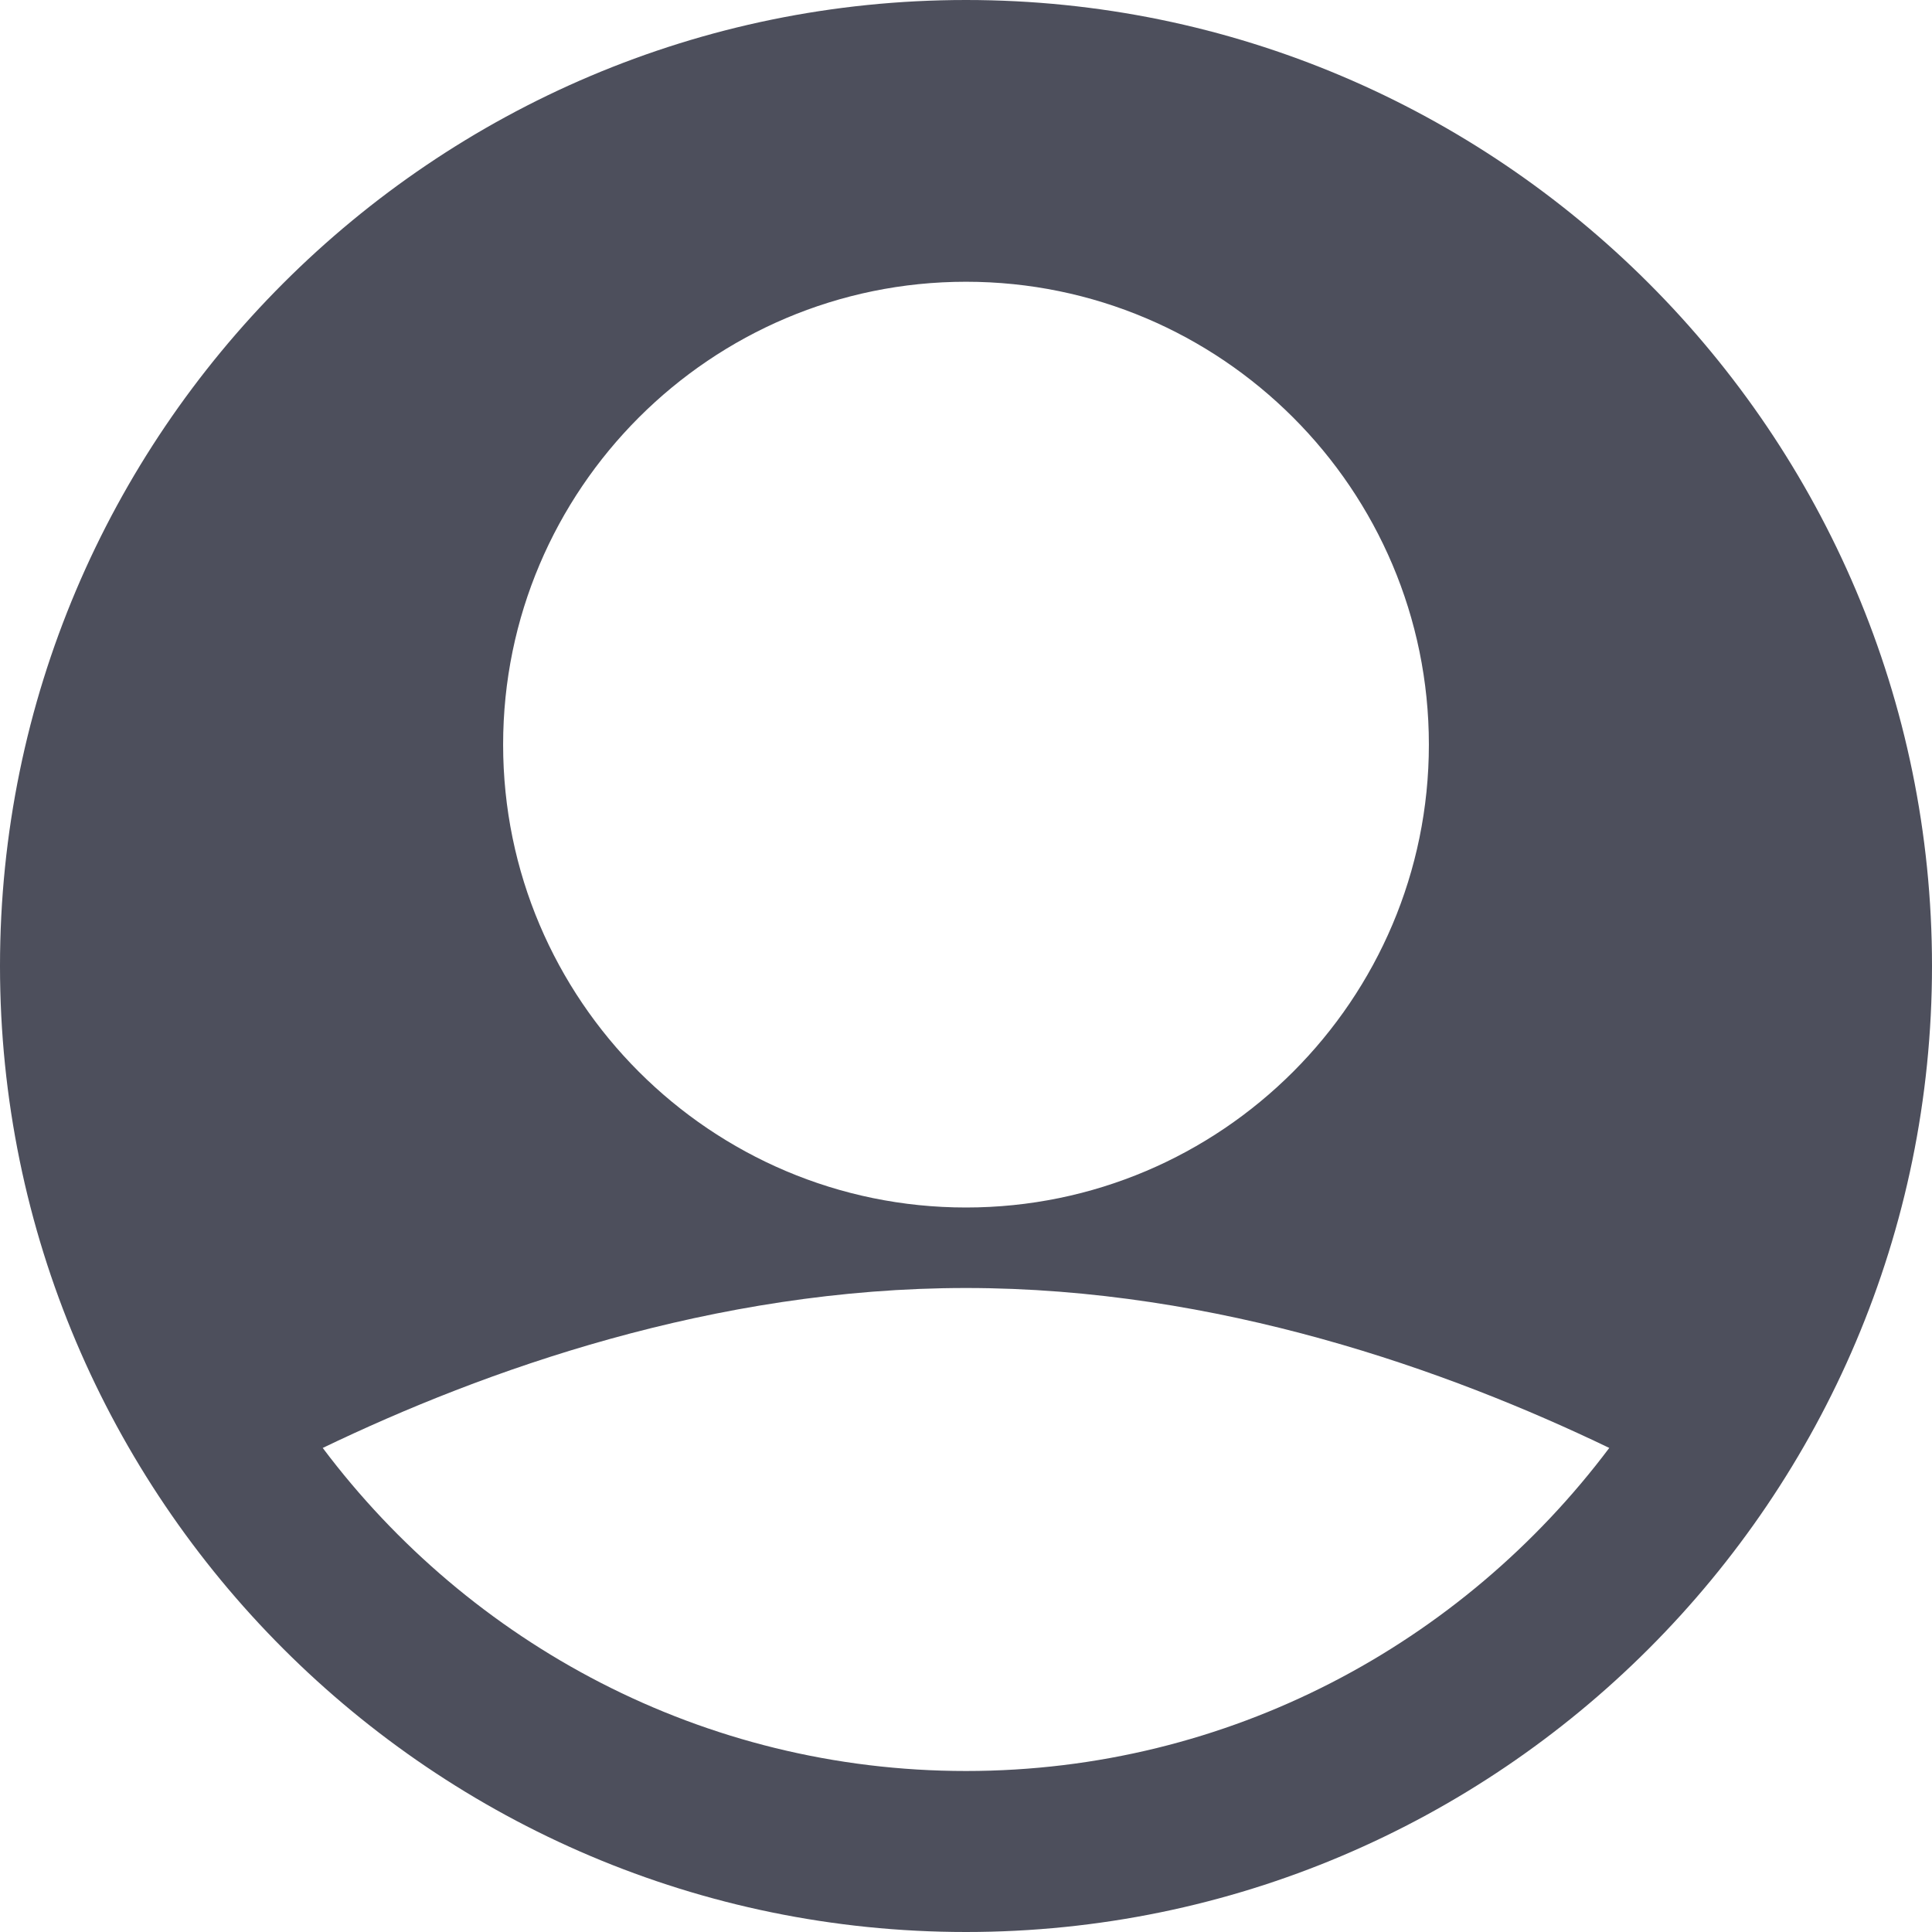
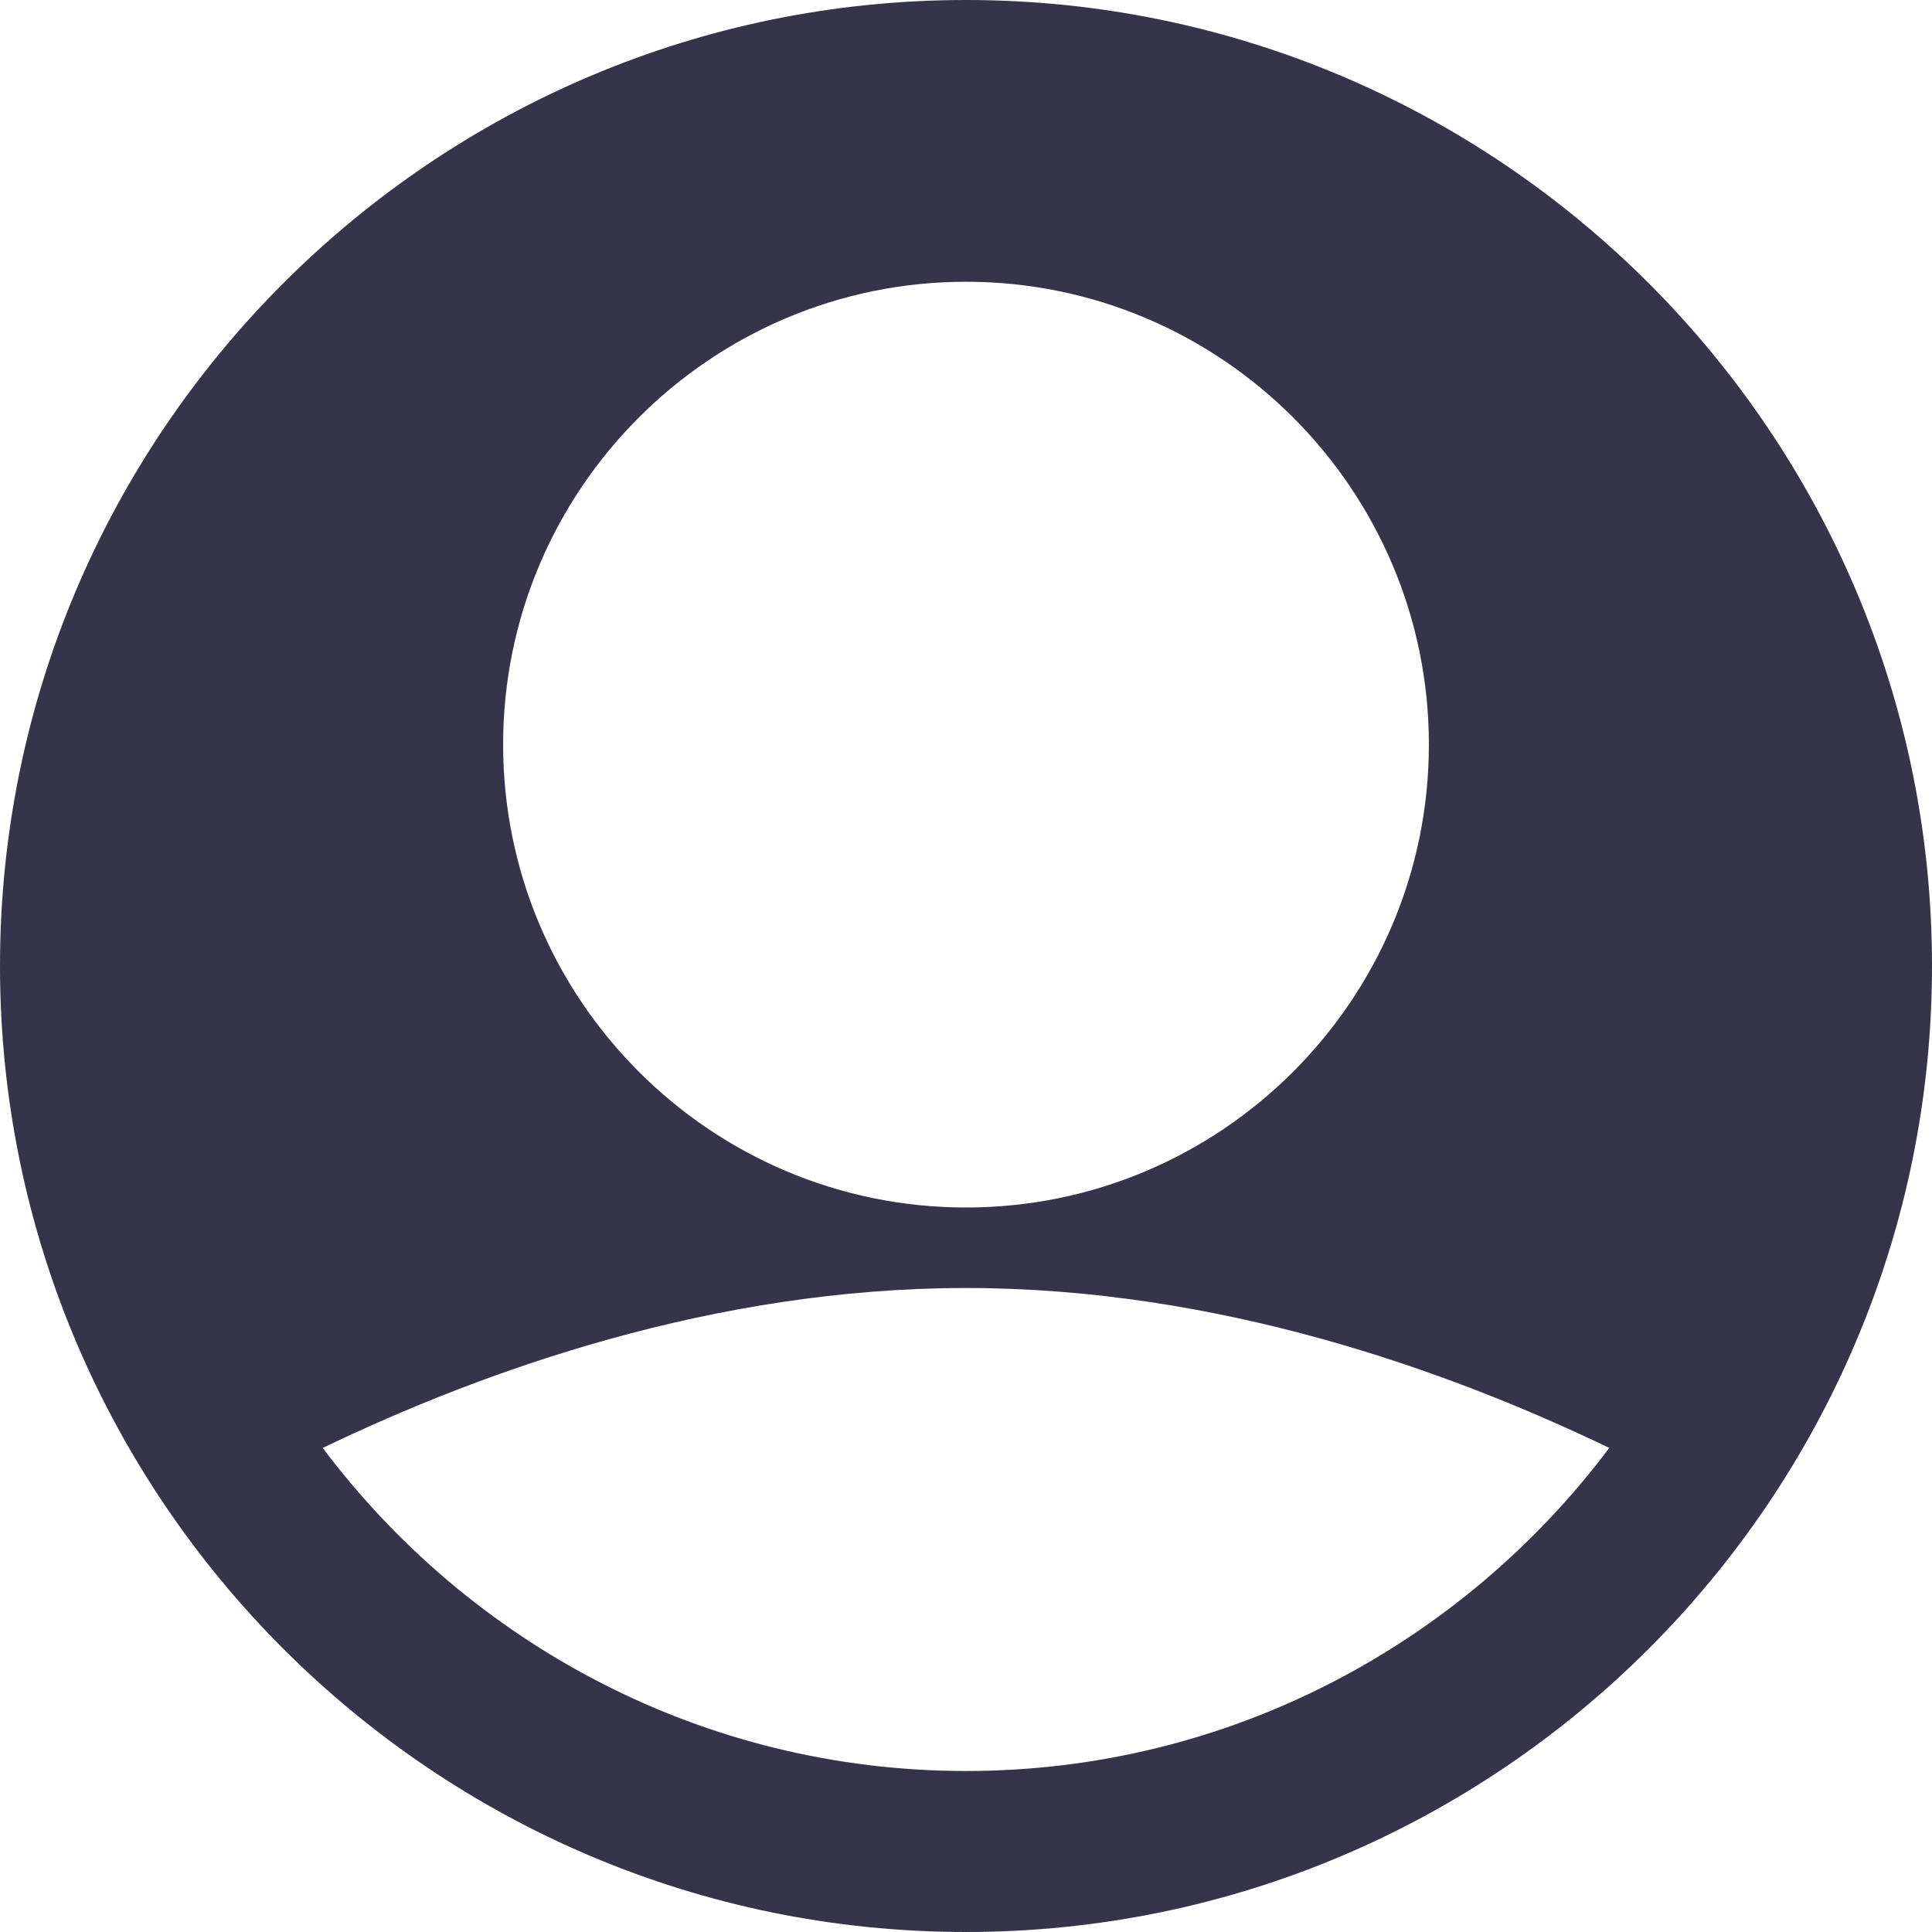
<svg xmlns="http://www.w3.org/2000/svg" version="1.1" id="Capa_1" x="0px" y="0px" viewBox="0 0 512 512" style="enable-background:new 0 0 512 512;" xml:space="preserve" width="512px" height="512px">
  <g>
    <g>
      <g>
-         <path d="M256,0C114.844,0,0,114.844,0,256s114.844,256,256,256s256-114.844,256-256S397.156,0,256,0z M256,74.667    c67.635,0,122.667,55.031,122.667,122.667S323.635,320,256,320s-122.667-55.031-122.667-122.667S188.365,74.667,256,74.667z     M256,469.333c-69.707,0-131.52-33.755-170.473-85.615c42.676-20.534,103.621-42.385,170.473-42.385    c66.857,0,127.807,21.854,170.474,42.383C387.521,435.577,325.708,469.333,256,469.333z" data-original="#000000" class="active-path" data-old_color="#000000" fill="#4D4F5C" />
+         <path d="M256,0C114.844,0,0,114.844,0,256s114.844,256,256,256s256-114.844,256-256S397.156,0,256,0z M256,74.667    c67.635,0,122.667,55.031,122.667,122.667S323.635,320,256,320s-122.667-55.031-122.667-122.667S188.365,74.667,256,74.667z     M256,469.333c-69.707,0-131.52-33.755-170.473-85.615c42.676-20.534,103.621-42.385,170.473-42.385    c66.857,0,127.807,21.854,170.474,42.383C387.521,435.577,325.708,469.333,256,469.333z" data-original="#000000" class="active-path" data-old_color="#000000" fill="#35344A" />
      </g>
    </g>
  </g>
</svg>
